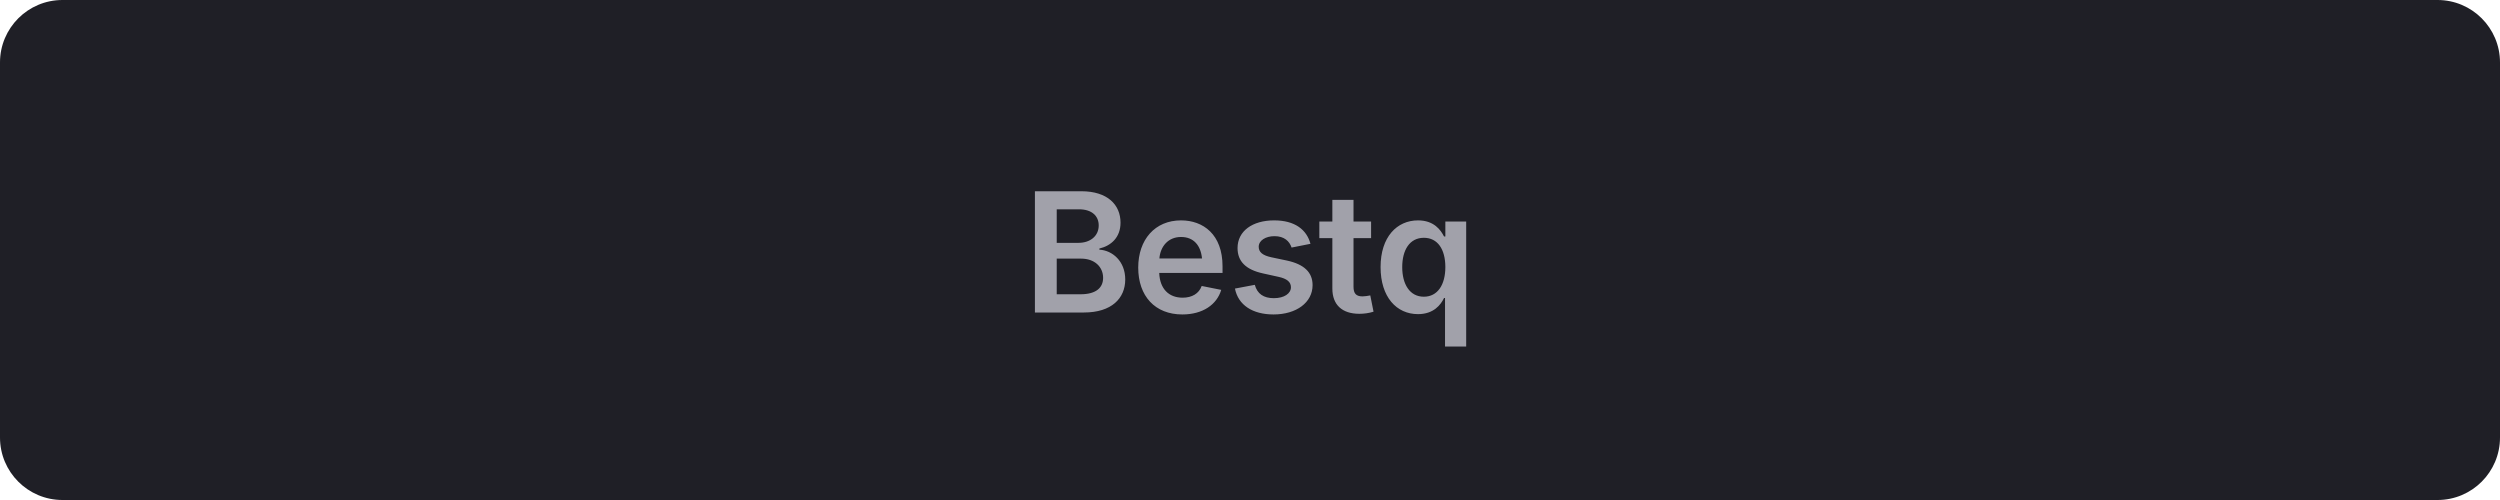
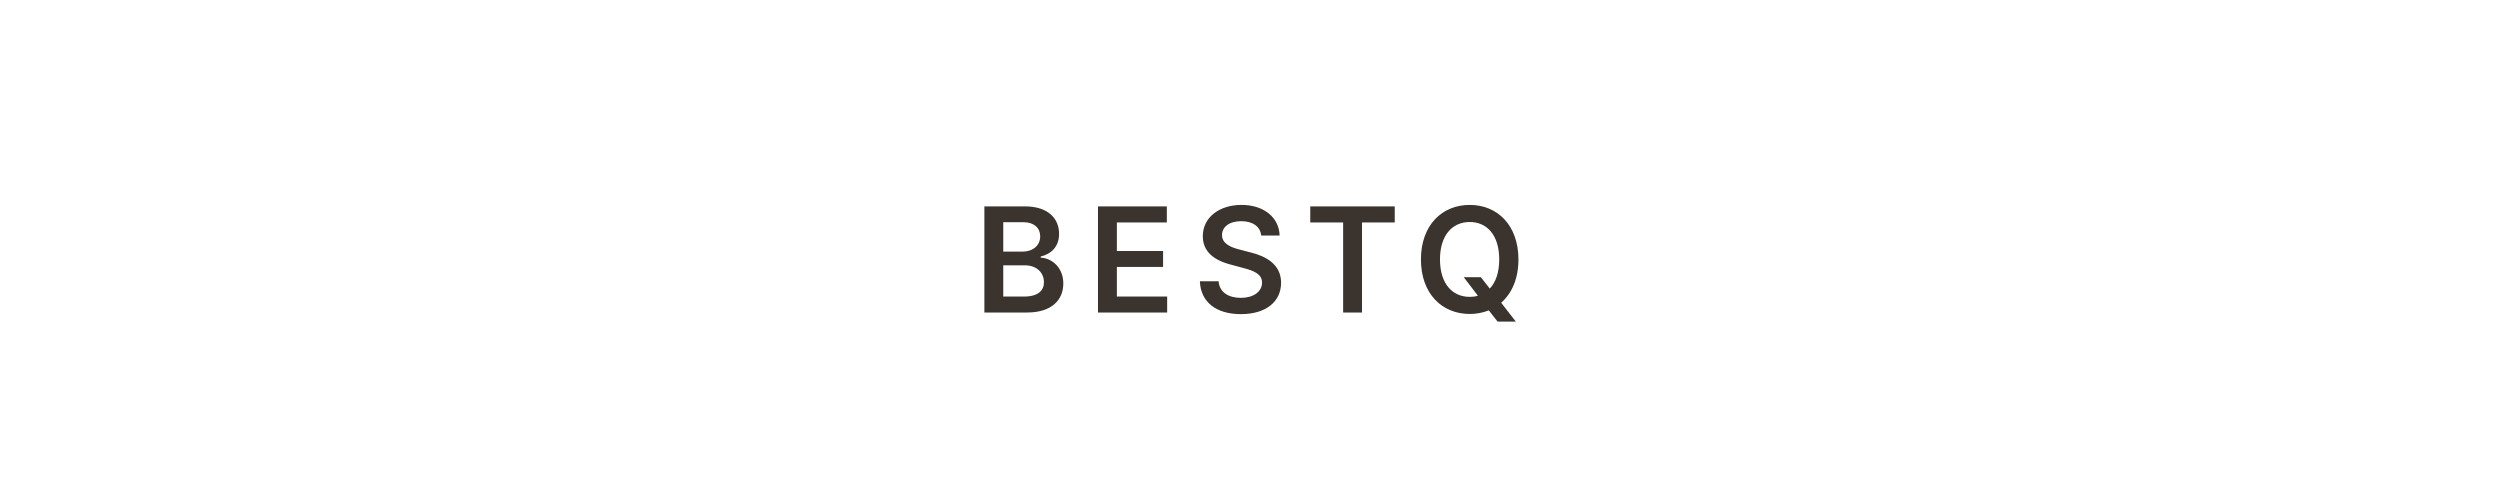
<svg xmlns="http://www.w3.org/2000/svg" viewBox="0 0 240 48" width="240" height="48">
-   <rect width="240" height="48" rx="6" fill="#1F1F26" />
-   <text x="120" y="30" font-family="Inter, system-ui, sans-serif" font-size="16" font-weight="600" letter-spacing="-0.01em" fill="#A1A1AA" text-anchor="middle">Bestq</text>
+   <text x="120" y="30" font-family="Inter, system-ui, sans-serif" font-size="14" font-weight="600" letter-spacing="0.12em" fill="#3A332E" text-anchor="middle">BESTQ</text>
</svg>
